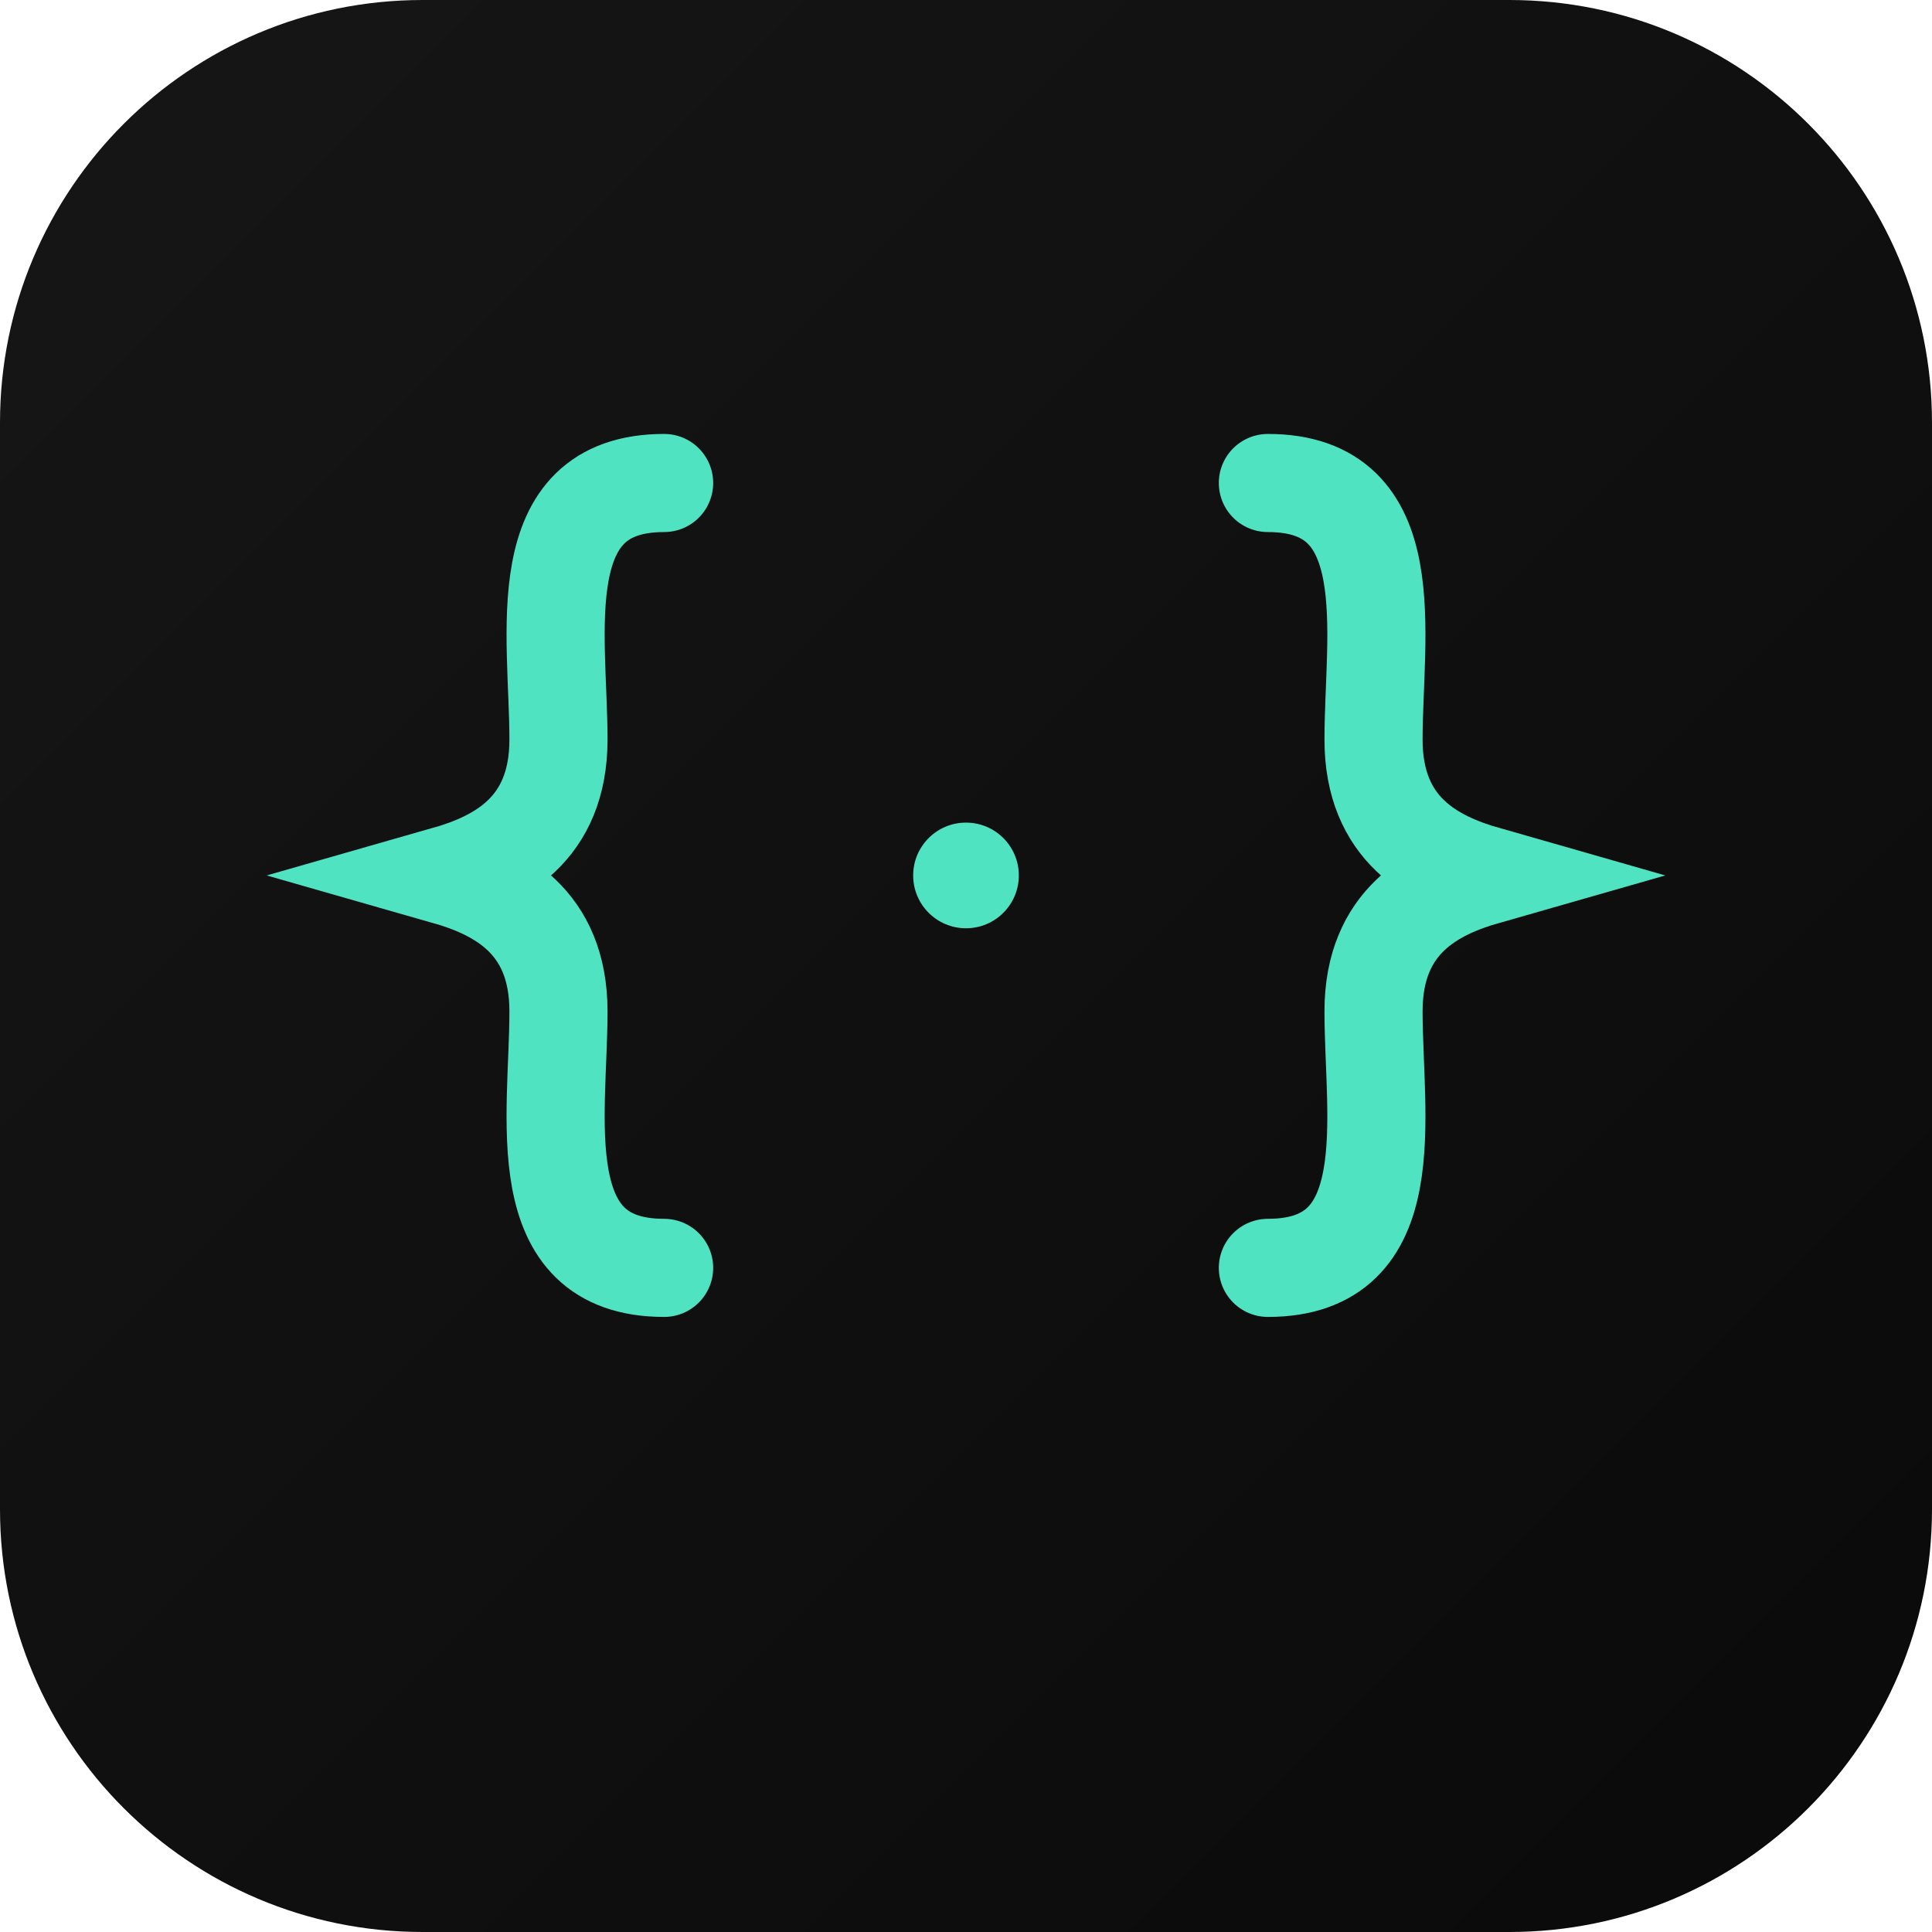
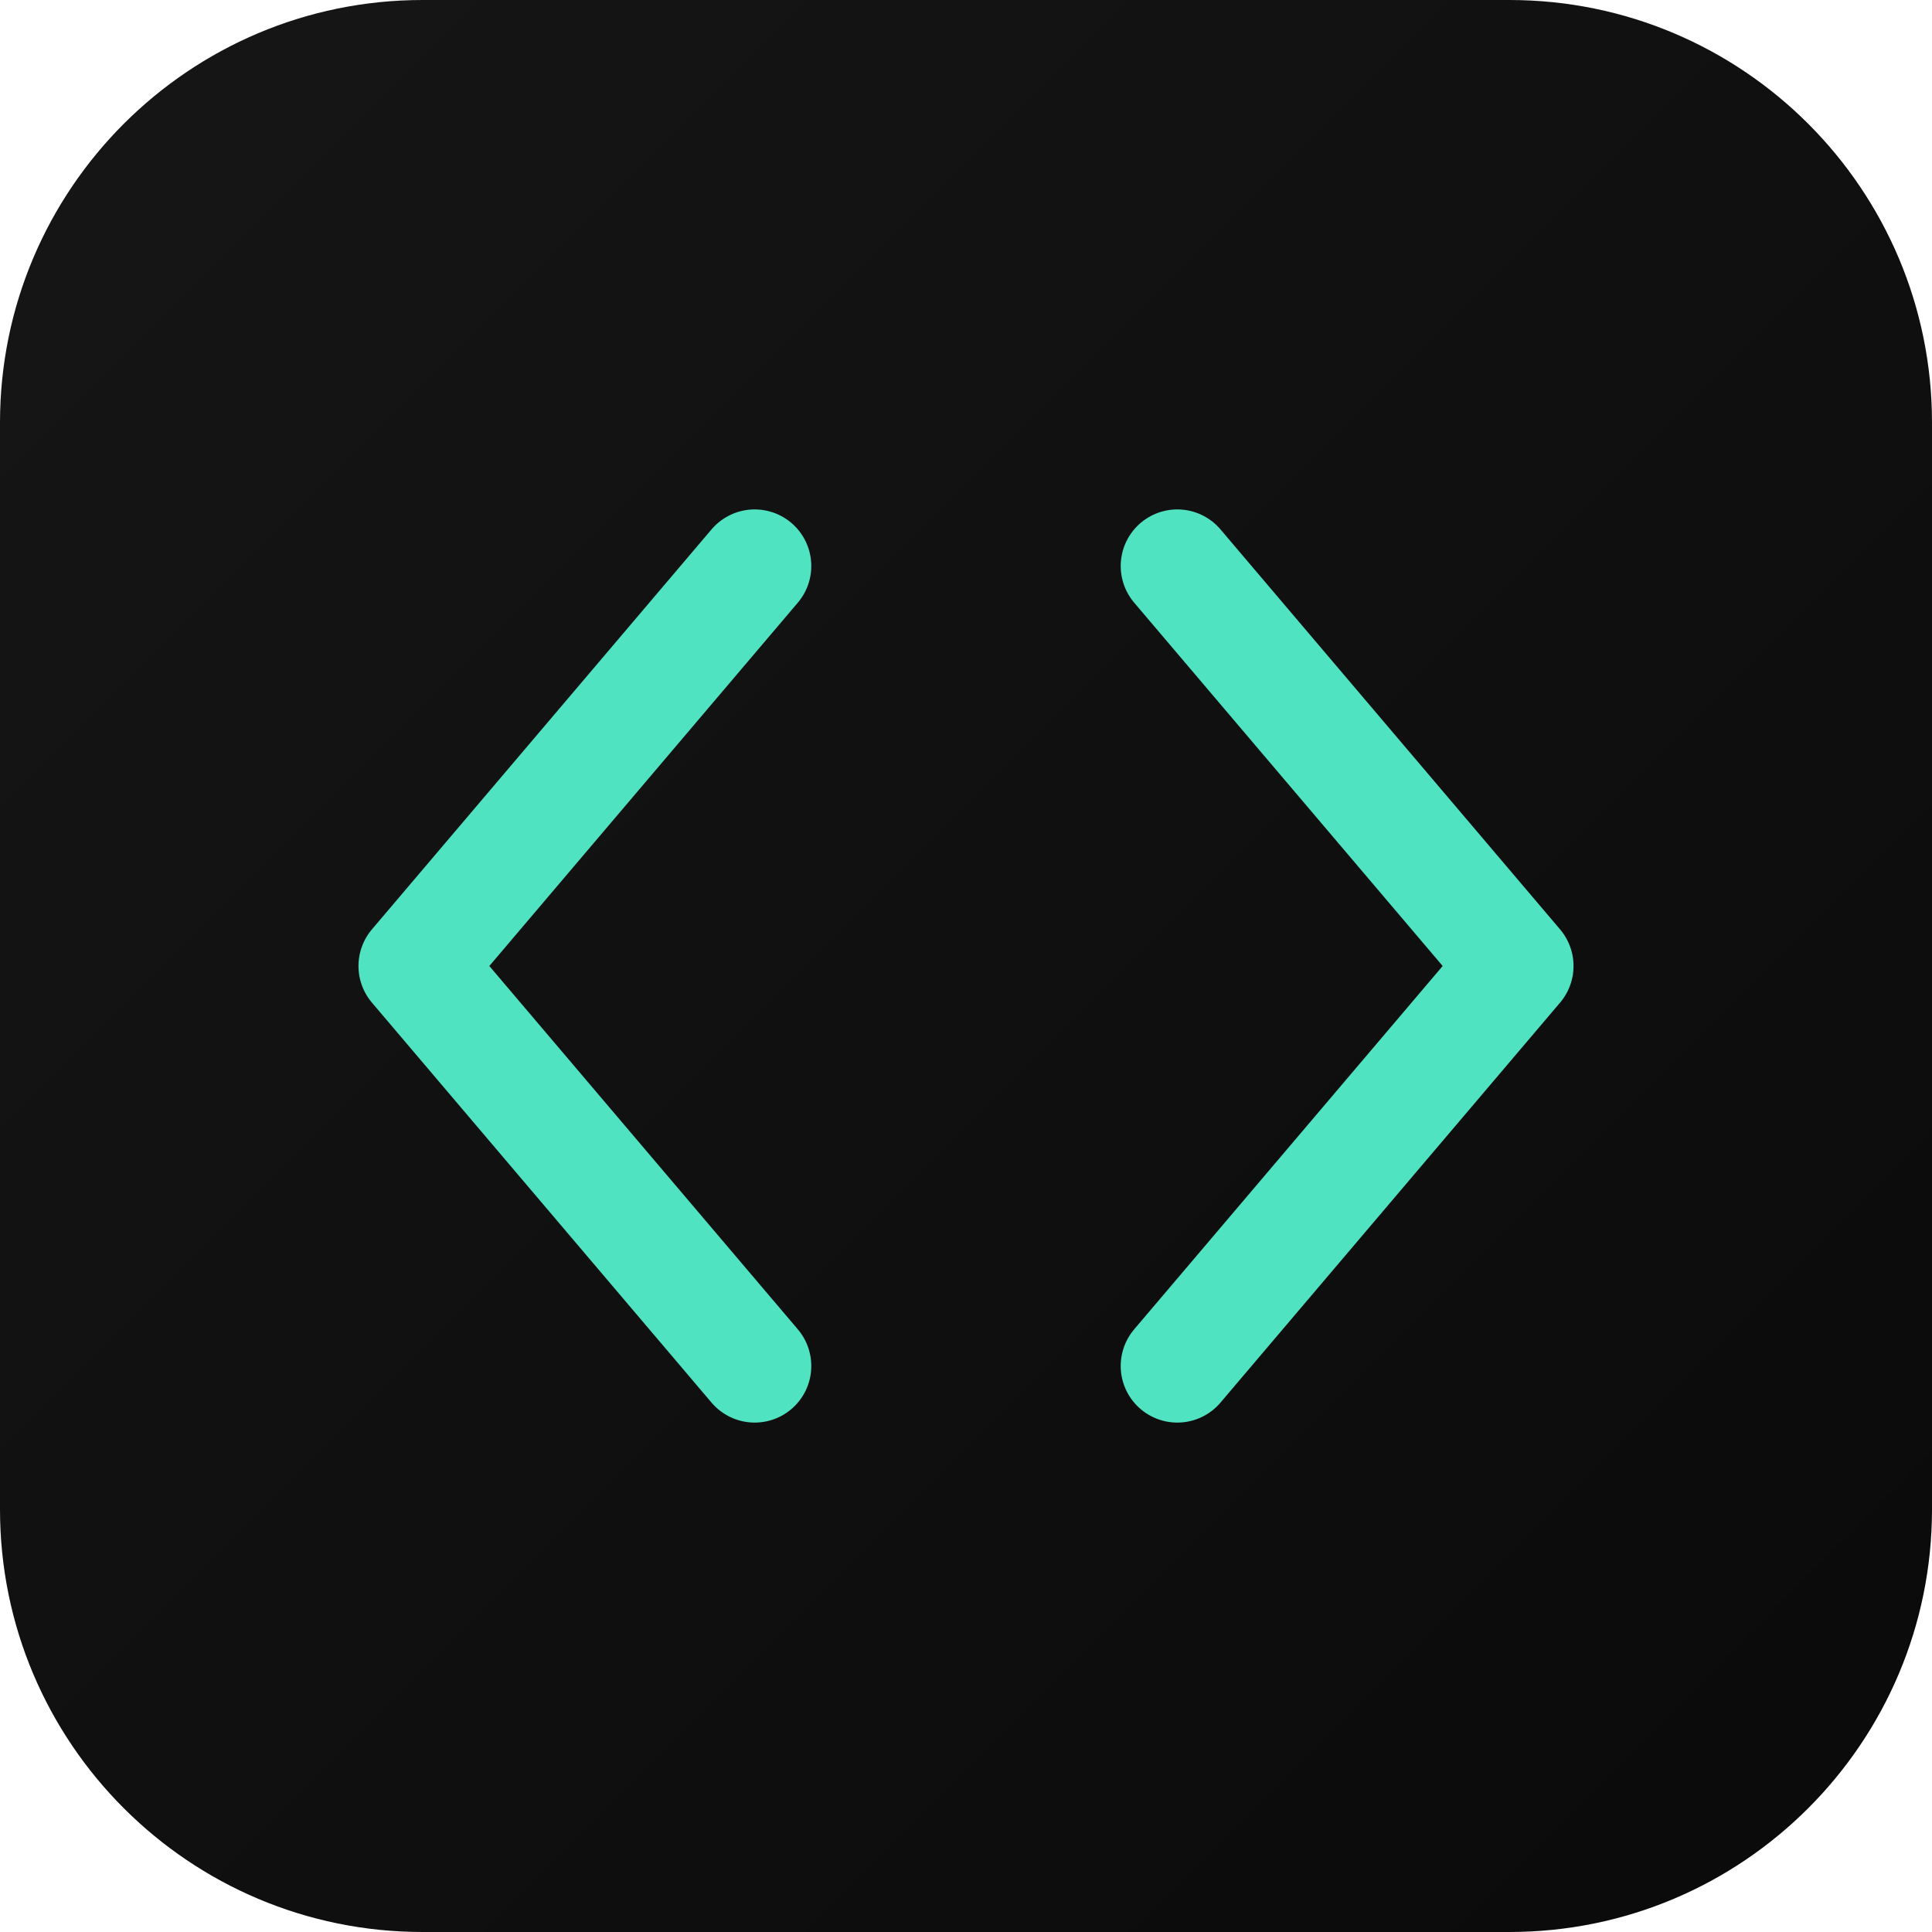
<svg xmlns="http://www.w3.org/2000/svg" width="512" height="512" viewBox="0 0 512 512">
  <defs>
    <linearGradient id="bg" x1="0" y1="0" x2="512" y2="512" gradientUnits="userSpaceOnUse">
      <stop offset="0" stop-color="#161616" />
      <stop offset="1" stop-color="#0a0a0a" />
    </linearGradient>
  </defs>
  <rect width="512" height="512" rx="112" fill="url(#bg)" />
-   <g fill="none" stroke="#50e3c2" stroke-width="26" stroke-linecap="round">
-     <path d="M 176 128              C 140 128 148 168 148 196              C 148 220 132 228 118 232              C 132 236 148 244 148 268              C 148 296 140 336 176 336" />
-     <path d="M 336 128              C 372 128 364 168 364 196              C 364 220 380 228 394 232              C 380 236 364 244 364 268              C 364 296 372 336 336 336" />
+   <g fill="none" stroke="#50e3c2" stroke-width="30" stroke-linecap="round" stroke-linejoin="round">
+     <polyline points="200,150 110,256 200,362" />
+     <polyline points="312,150 402,256 312,362" />
  </g>
-   <circle cx="256" cy="232" r="14" fill="#50e3c2" />
</svg>
